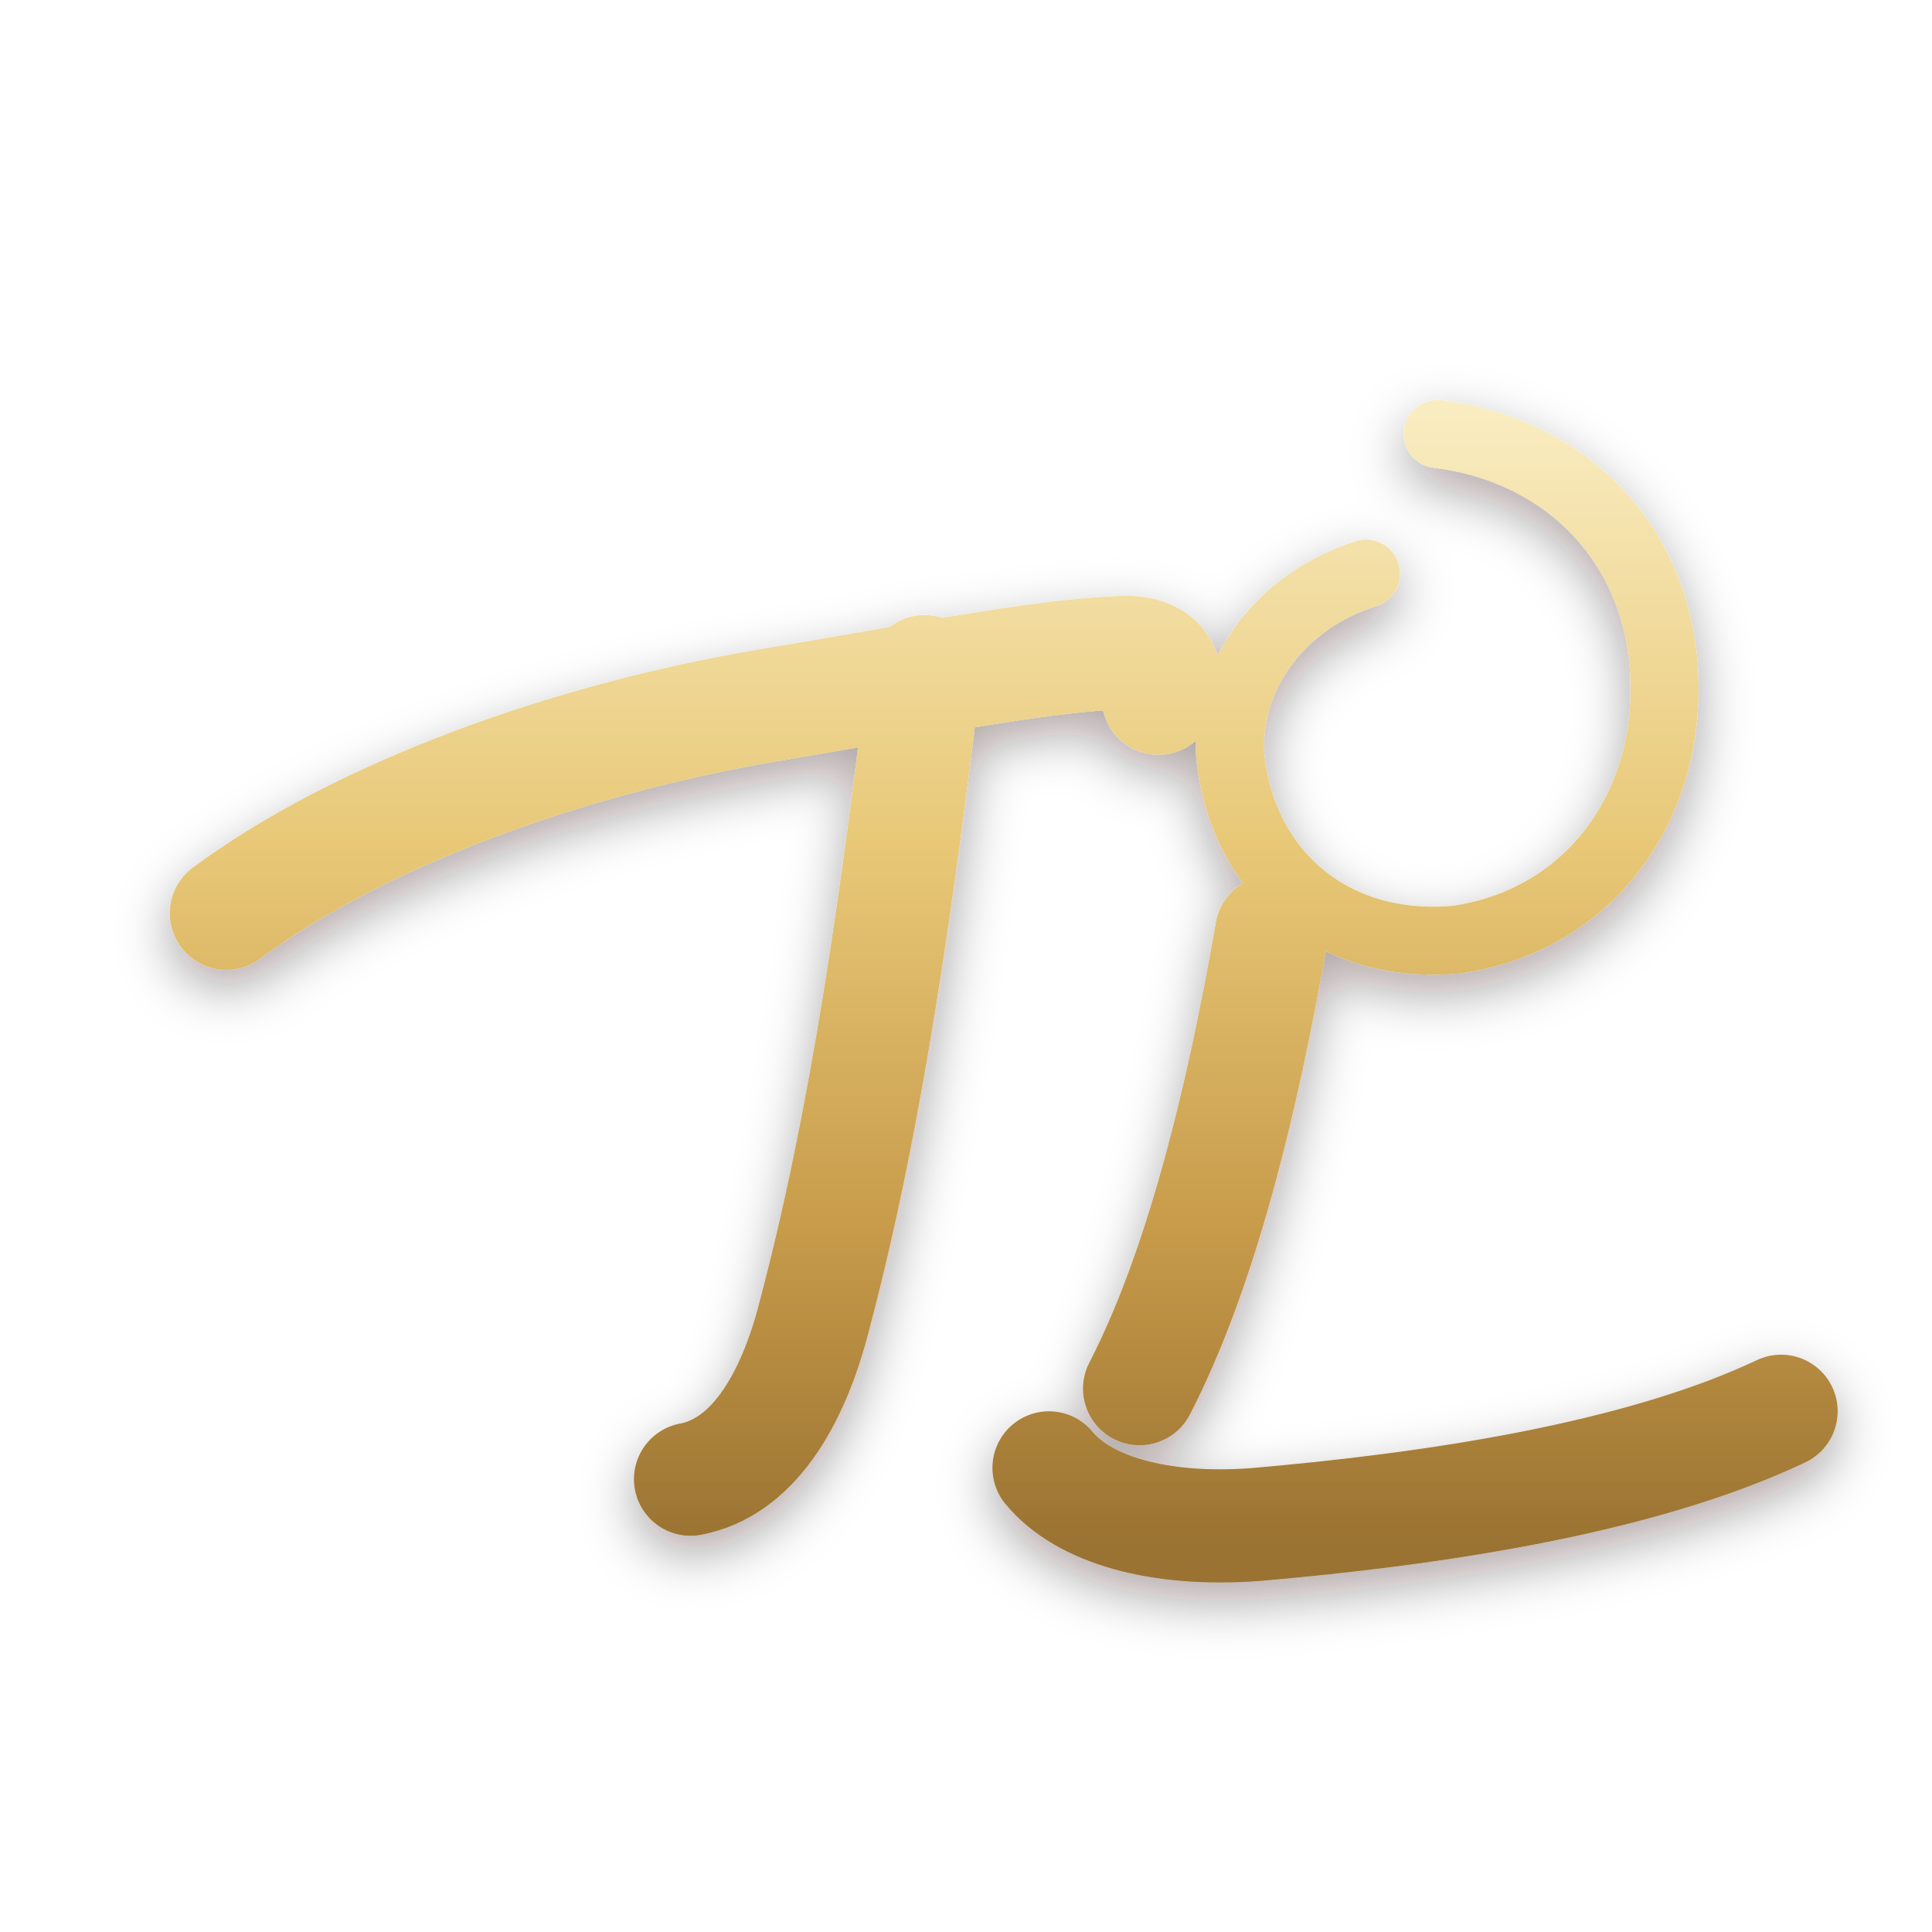
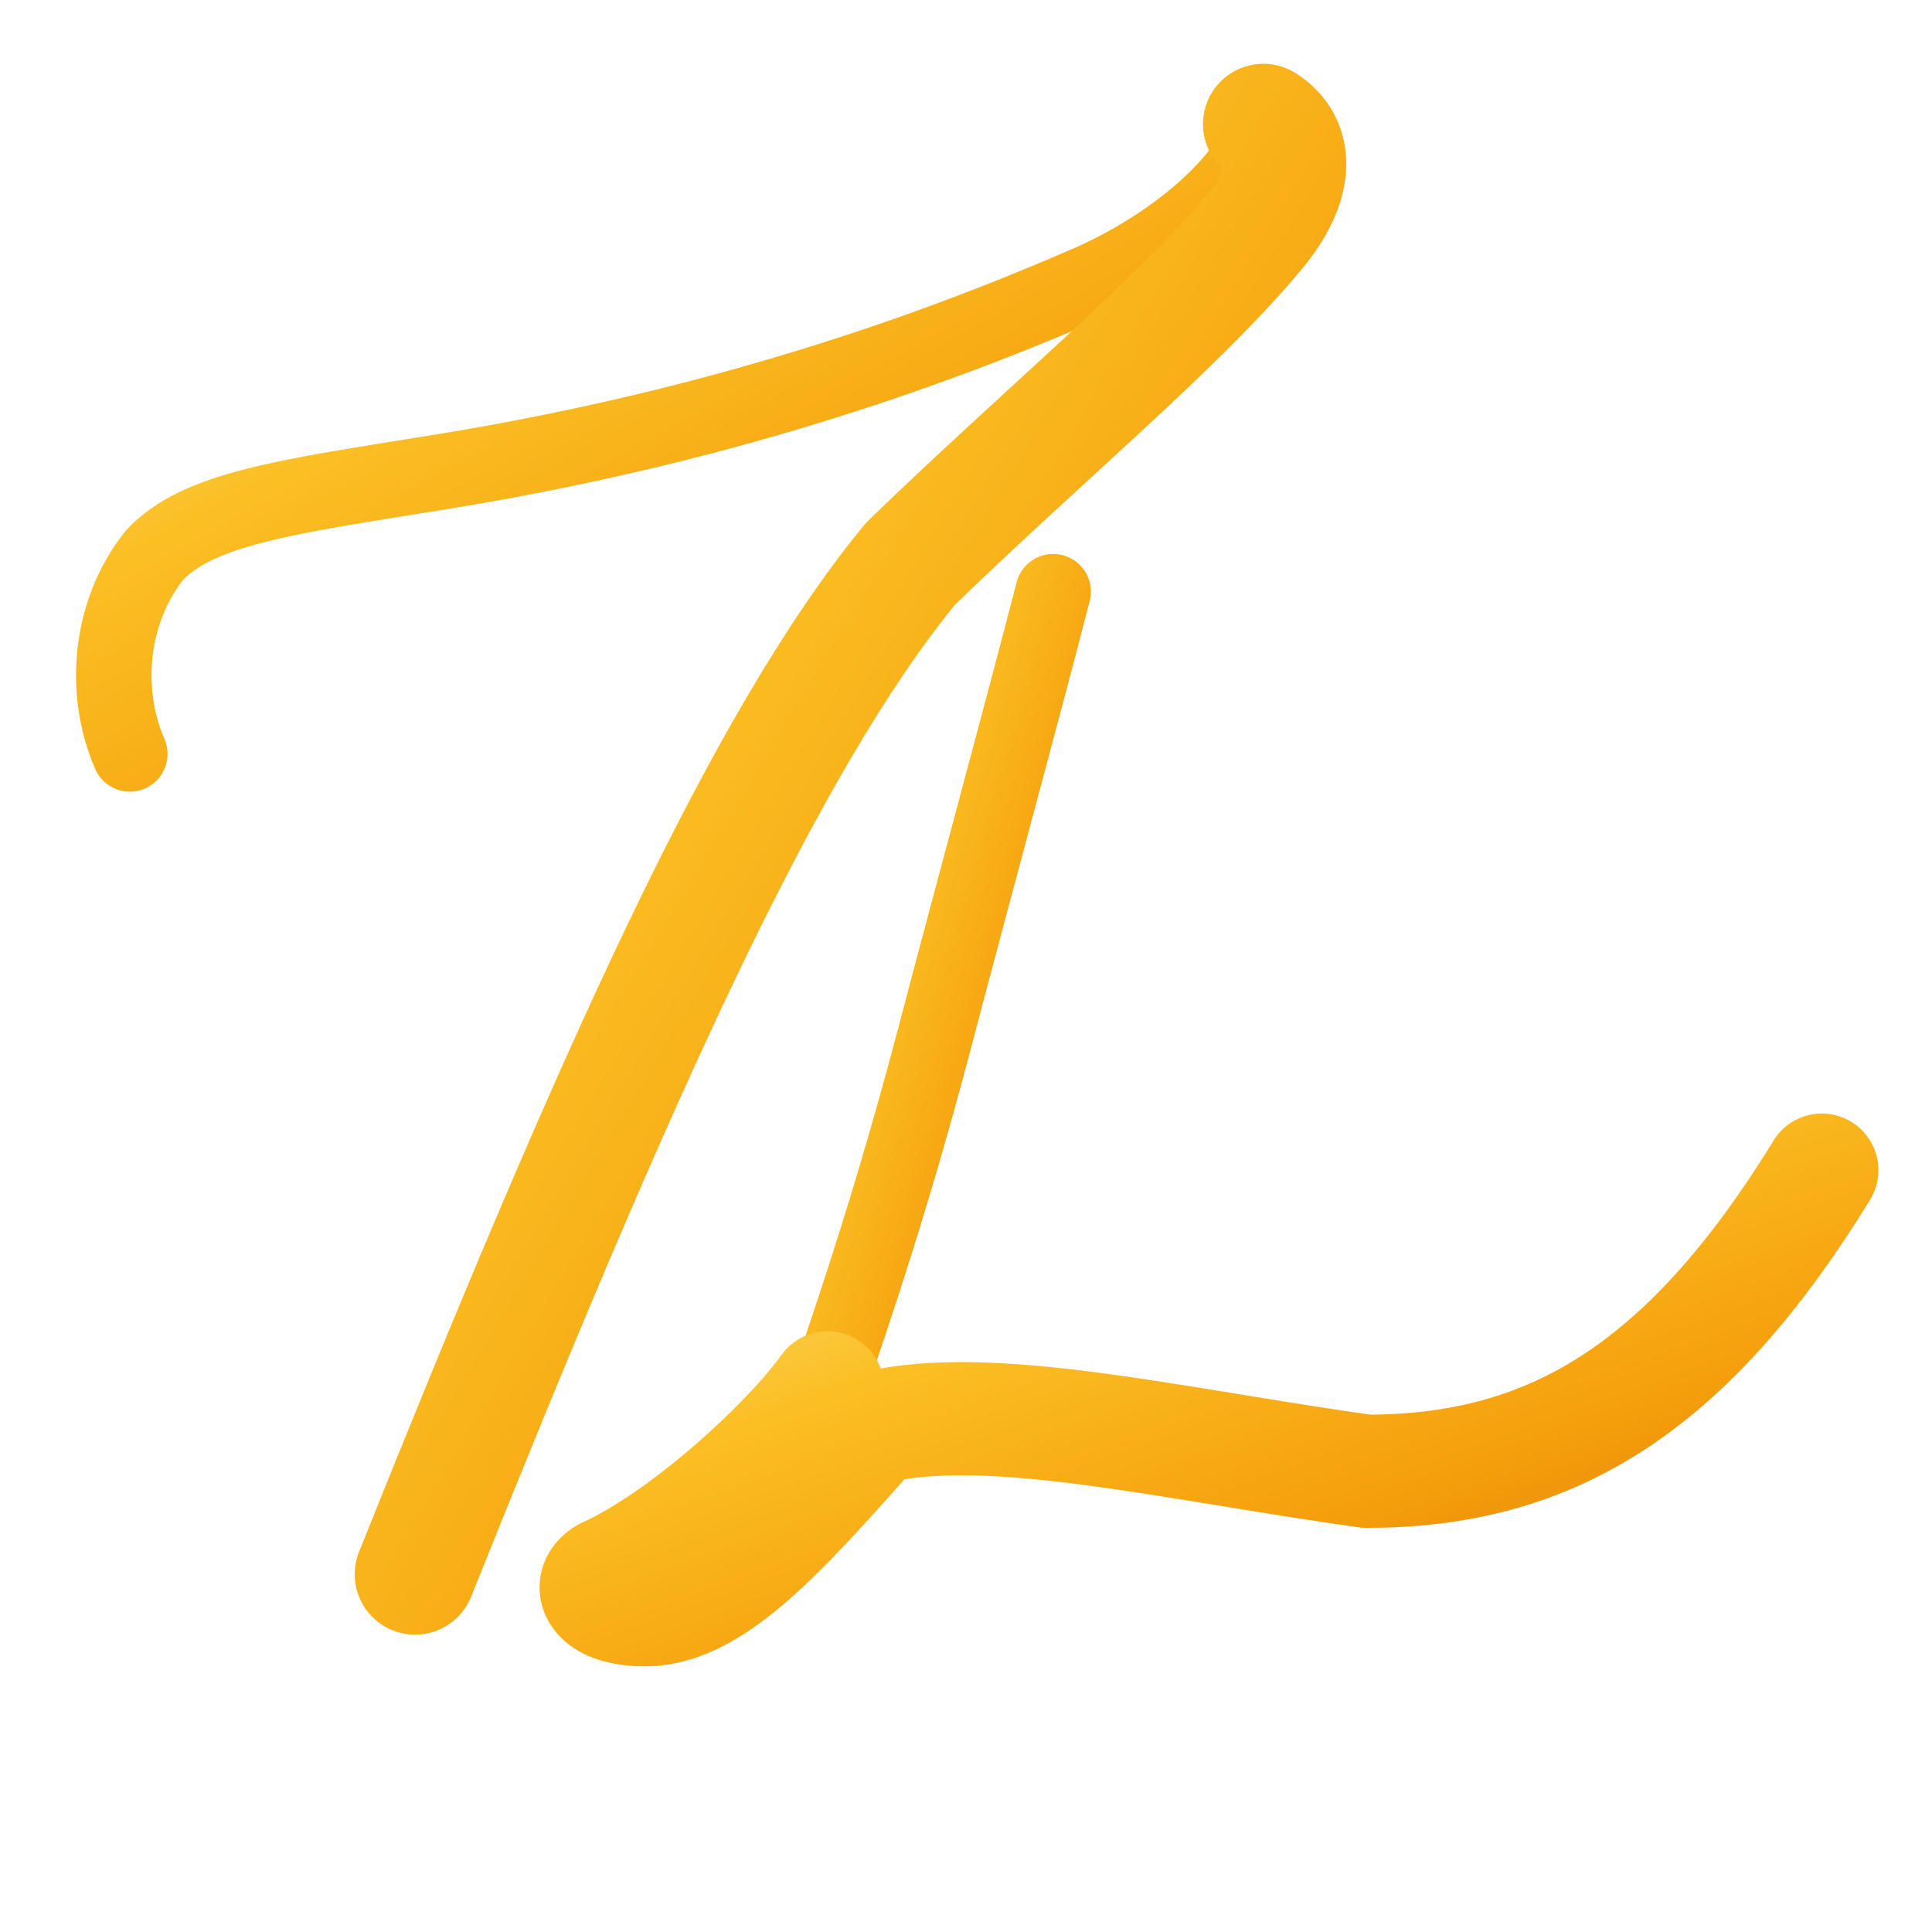
- <svg xmlns="http://www.w3.org/2000/svg" viewBox="0 0 512 512" width="512" height="512" role="img">
+ <svg xmlns="http://www.w3.org/2000/svg" viewBox="0 0 512 512" width="100%" height="100%">
  <defs>
-     <linearGradient id="gold" x1="256" y1="110" x2="256" y2="410" gradientUnits="userSpaceOnUse">
-       <stop offset="0%" stop-color="#f9ecc0" />
-       <stop offset="38%" stop-color="#e8c877" />
-       <stop offset="72%" stop-color="#c79b4a" />
-       <stop offset="100%" stop-color="#9a7231" />
+     <linearGradient id="goldGrad" x1="0%" y1="0%" x2="100%" y2="100%">
+       <stop offset="0%" stop-color="#fde68a" />
+       <stop offset="35%" stop-color="#fbbf24" />
+       <stop offset="70%" stop-color="#f59e0b" />
+       <stop offset="100%" stop-color="#d97706" />
    </linearGradient>
-     <filter id="softShadow" x="-15%" y="-15%" width="130%" height="130%">
-       <feDropShadow dx="0" dy="5" stdDeviation="7" flood-color="#1a1206" flood-opacity="0.35" />
-     </filter>
  </defs>
-   <g filter="url(#softShadow)">
-     <g stroke="url(#gold)" stroke-linecap="round" fill="none">
-       <path stroke-width="30" d="M60,242 C95,216 150,196 203,187 C245,180 274,174 296,173 C307,172 311,178 307,185" />
-       <path stroke-width="30" d="M245,178 C238,236 230,295 216,348 C210,372 199,389 183,392" />
-       <path stroke-width="18" d="M381,115 C414,119 439,143 441,178 C443,214 421,244 386,249 C353,252 329,231 326,200 C325,178 340,159 362,152" />
-       <path stroke-width="30" d="M337,247 C329,293 318,337 302,368" />
-       <path stroke-width="30" d="M278,389 C287,400 307,406 333,404 C379,400 434,392 472,374" />
-     </g>
+   <g fill="none" stroke="url(#goldGrad)" stroke-linecap="round" stroke-linejoin="round">
+     <path d="M 34.4,199.8 C 27.1,183 29.2,162 40.8,147.3 C 52.3,134.7 76.4,131.6 115.3,125.3 C 167.8,116.9 225.6,102.2 286.4,75.9 C 311.6,65.4 332.6,46.5 334.8,32.9" stroke-width="20" />
+     <path d="M 334.8,32.9 C 343.1,38.1 343.1,48.6 332.6,61.2 C 311.6,86.4 275.9,115.8 241.3,149.4 C 202.4,196.7 162.6,285.9 110,417.2" stroke-width="32" />
+     <path d="M 279.1,156.8 C 270.7,189.3 258.1,235.5 247.6,275.4 C 237.1,315.3 226.6,346.8 219.3,367.8" stroke-width="20" />
+     <path d="M 219.3,367.8 C 208.8,382.5 181.4,407.7 160.4,417.2 C 155.2,420.3 158.3,426.6 170.9,426.6 C 188.8,426.6 206.7,406.7 231.8,378.3 C 262.3,371 309.6,382.5 362.1,389.9 C 409.3,389.9 446.1,369.9 482.8,310.1" stroke-width="30" />
  </g>
</svg>
